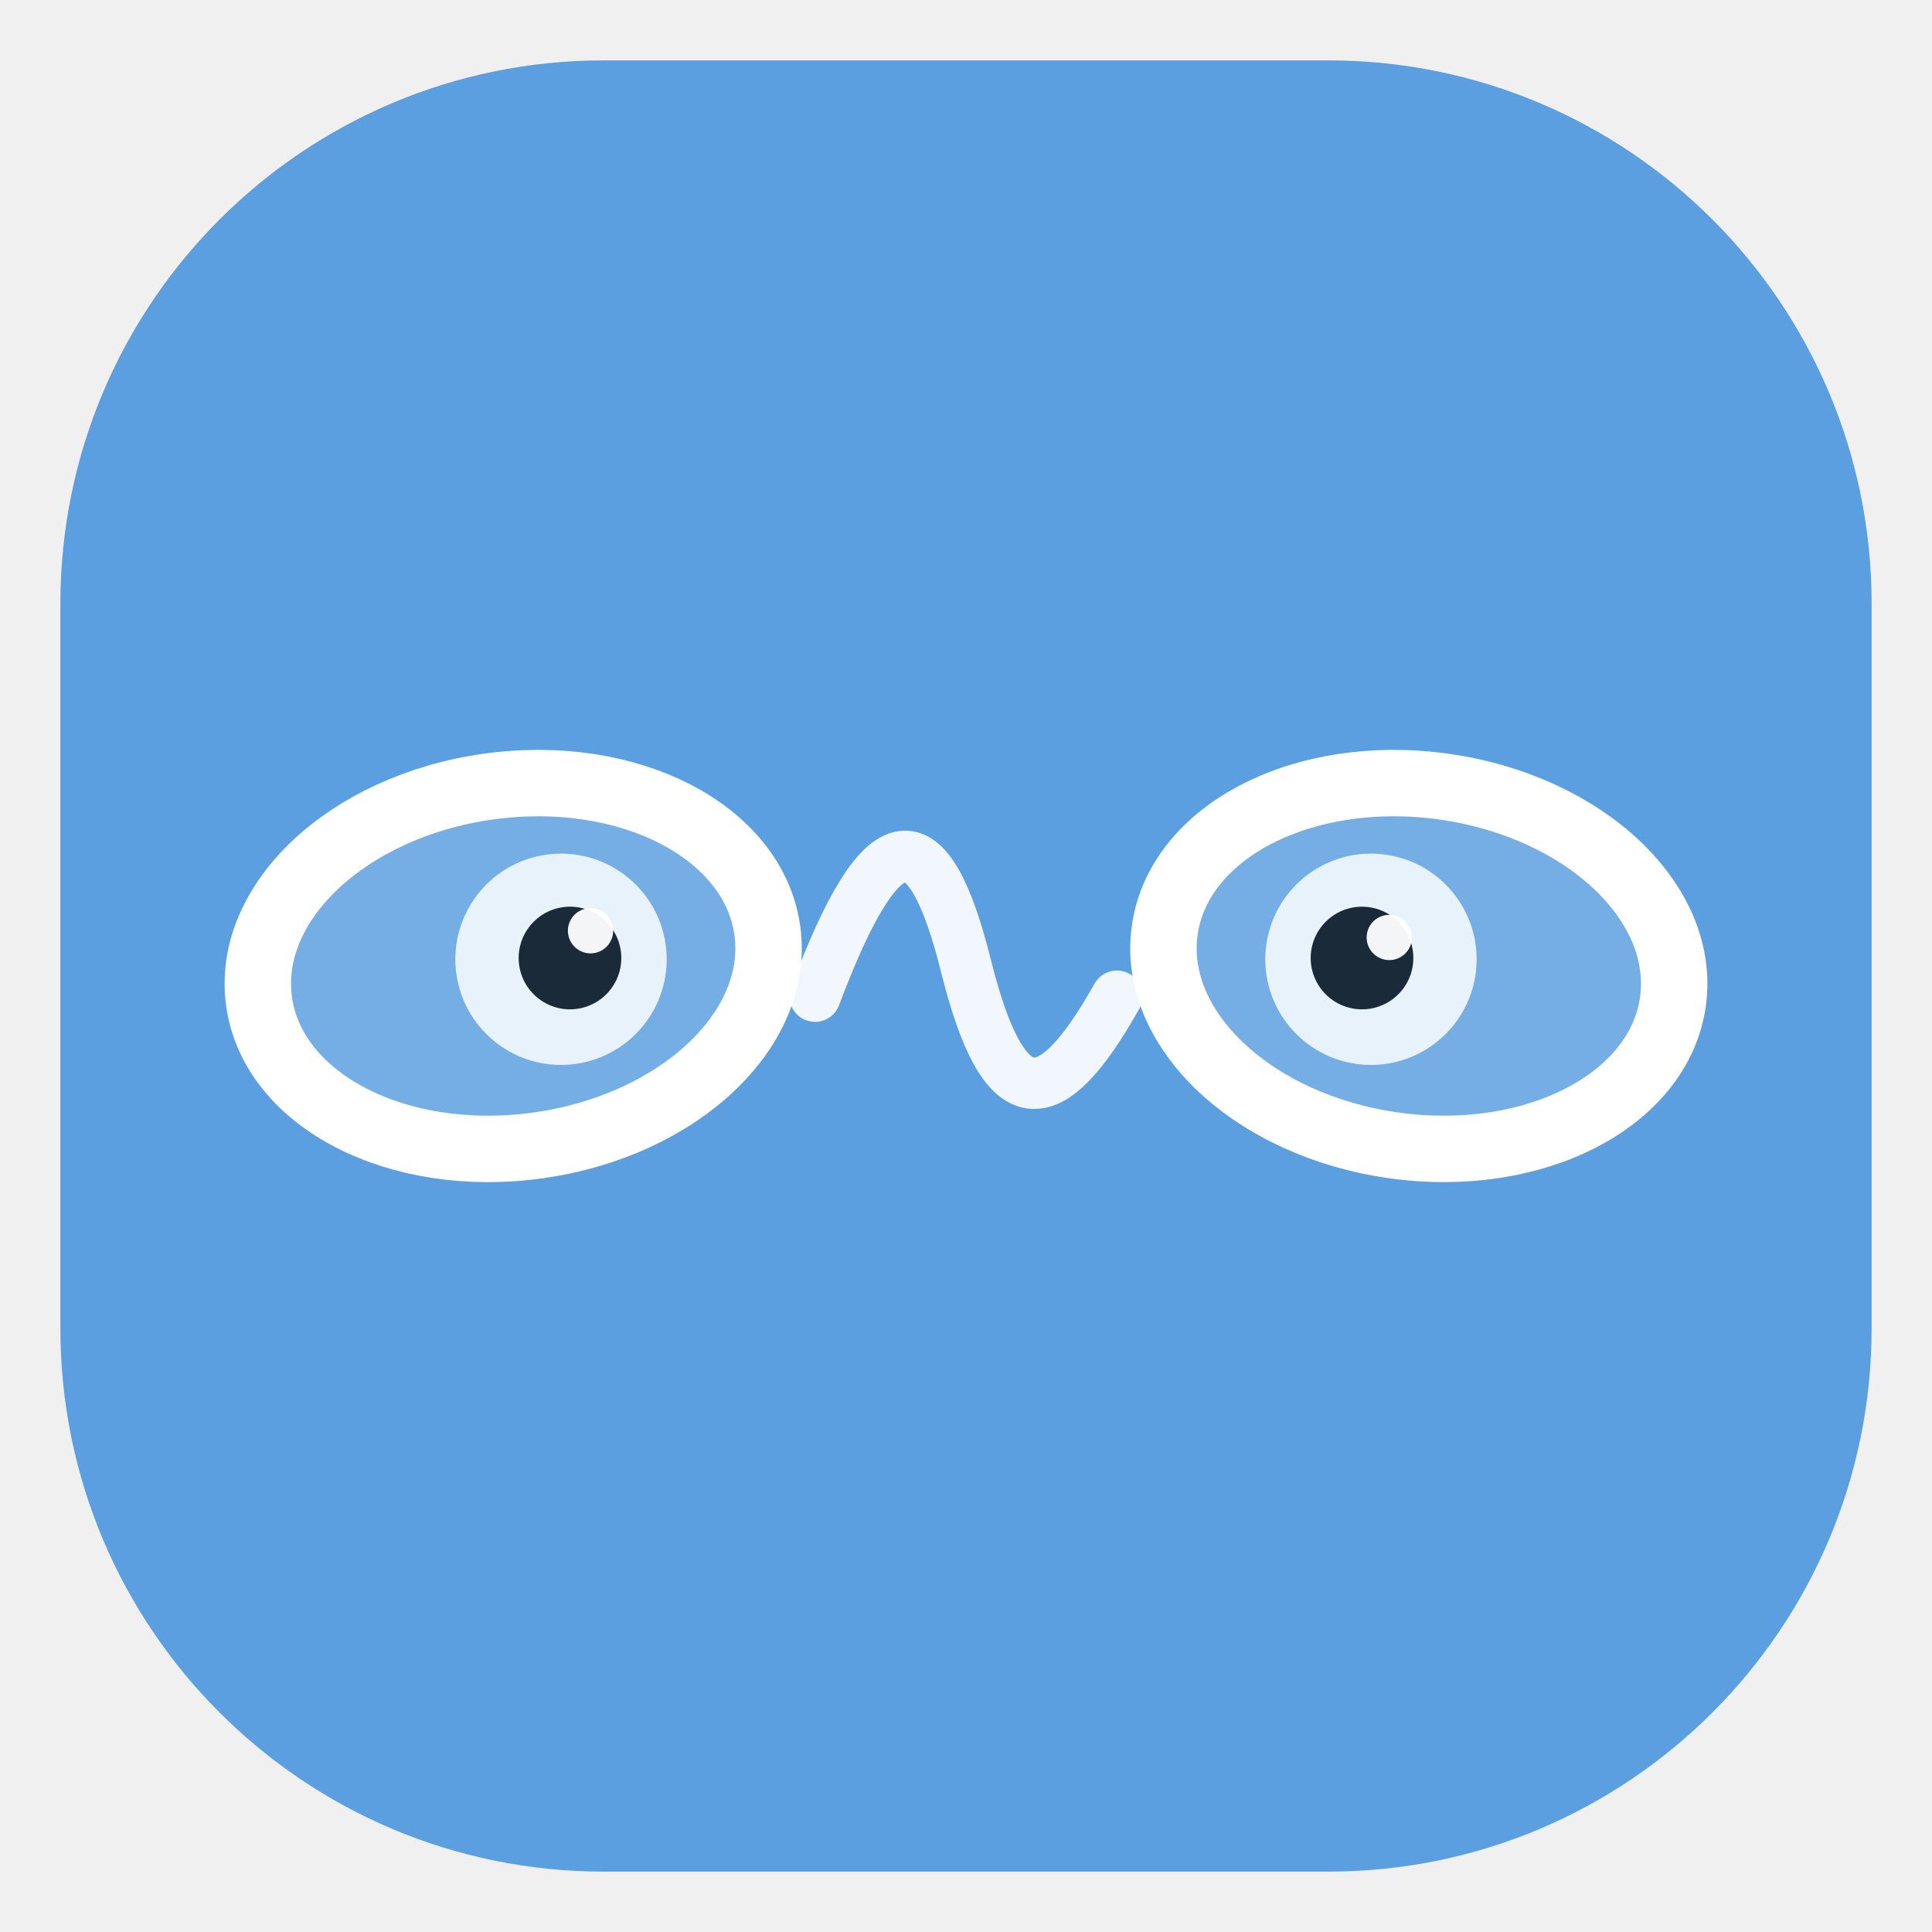
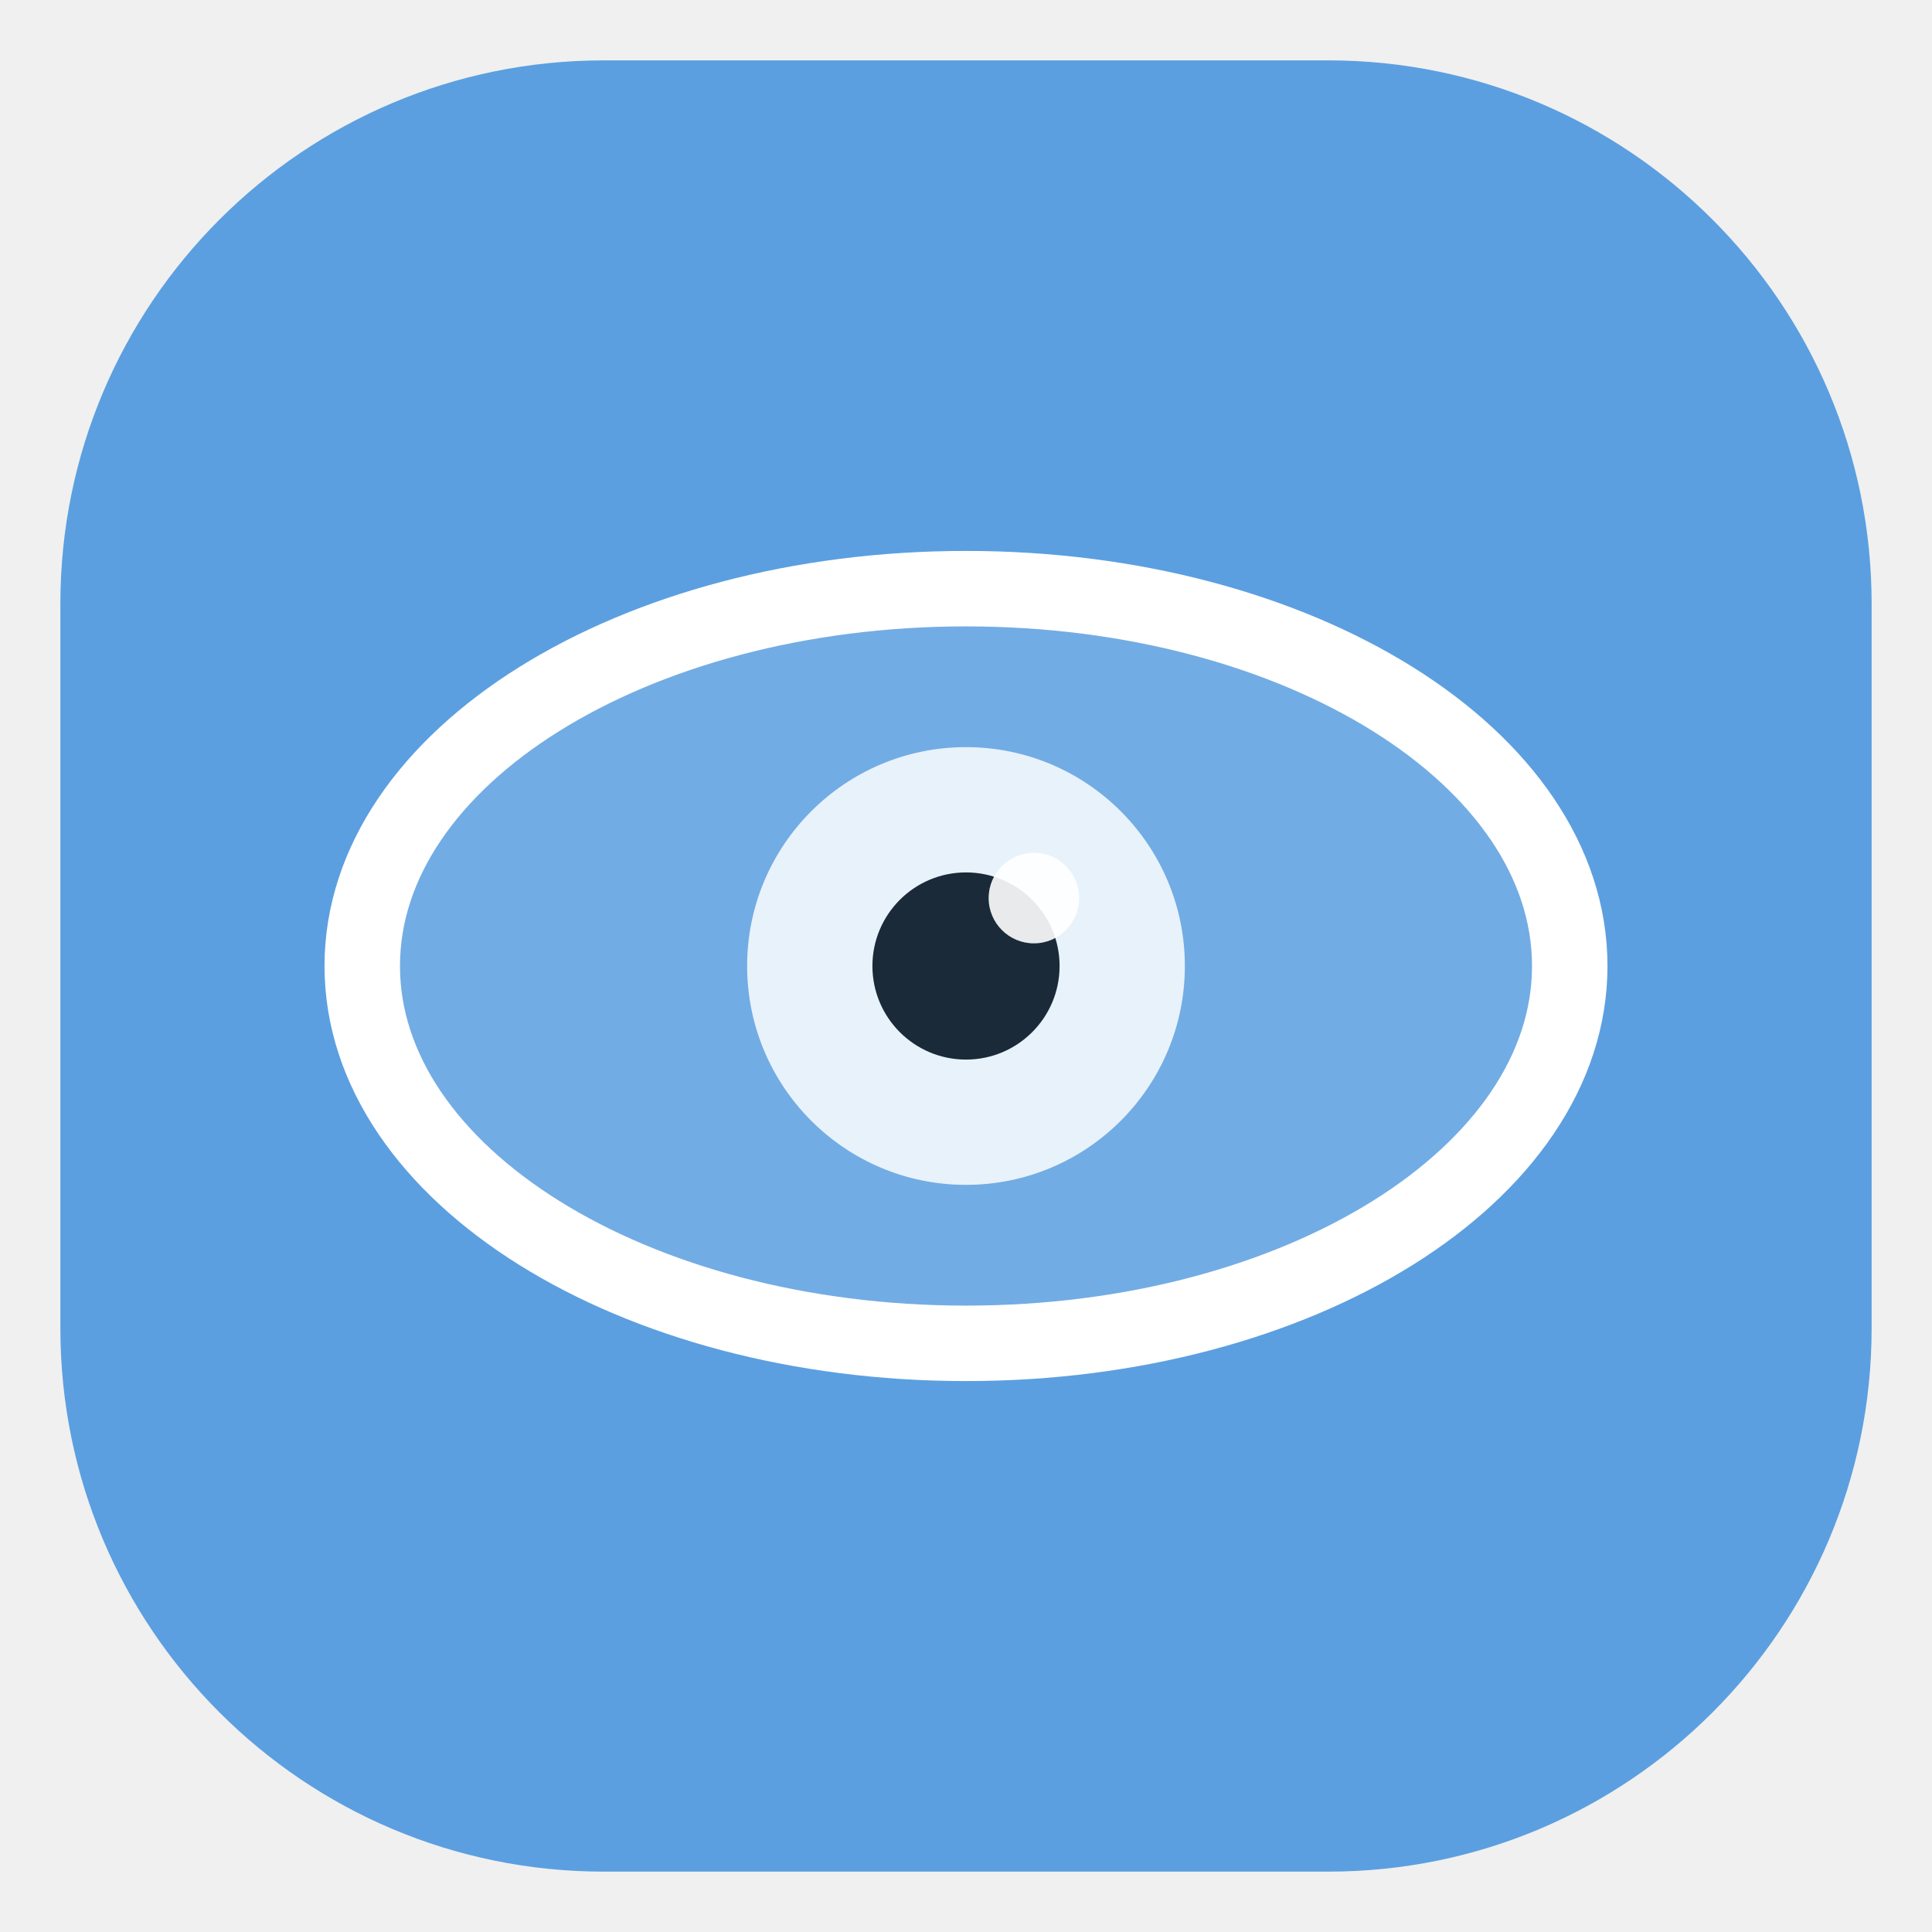
<svg xmlns="http://www.w3.org/2000/svg" viewBox="0 0 128 128" fill="none">
  <rect x="4" y="4" width="120" height="120" rx="36" fill="#5B9FE0" />
-   <path d="M54 66 C58.5 54 61.5 54 64 64 C66.5 74 69.5 74 74 66" stroke="white" stroke-width="3.4" stroke-linecap="round" fill="none" opacity="0.92" />
-   <g transform="rotate(-8 34 64)">
-     <ellipse cx="34" cy="64" rx="17" ry="12" fill="rgba(255,255,255,0.16)" stroke="white" stroke-width="4.4" />
-     <circle cx="37.2" cy="64" r="7" fill="#E8F2FA" />
-     <circle cx="37.8" cy="64" r="3.4" fill="#1A2A38" />
-     <circle cx="39.4" cy="62.4" r="1.5" fill="white" opacity="0.95" />
-   </g>
-   <g transform="rotate(8 94 64)">
-     <ellipse cx="94" cy="64" rx="17" ry="12" fill="rgba(255,255,255,0.16)" stroke="white" stroke-width="4.4" />
-     <circle cx="90.8" cy="64" r="7" fill="#E8F2FA" />
-     <circle cx="90.2" cy="64" r="3.4" fill="#1A2A38" />
-     <circle cx="91.8" cy="62.4" r="1.5" fill="white" opacity="0.95" />
-   </g>
+   <ellipse cx="64" cy="64" rx="40" ry="25" stroke="white" stroke-width="5" fill="rgba(255,255,255,0.14)" />
+   <circle cx="64" cy="64" r="14.5" fill="#E8F2FA" />
+   <circle cx="64" cy="64" r="6.2" fill="#1A2A38" />
+   <circle cx="68.5" cy="59.5" r="3" fill="white" opacity="0.9" />
</svg>
